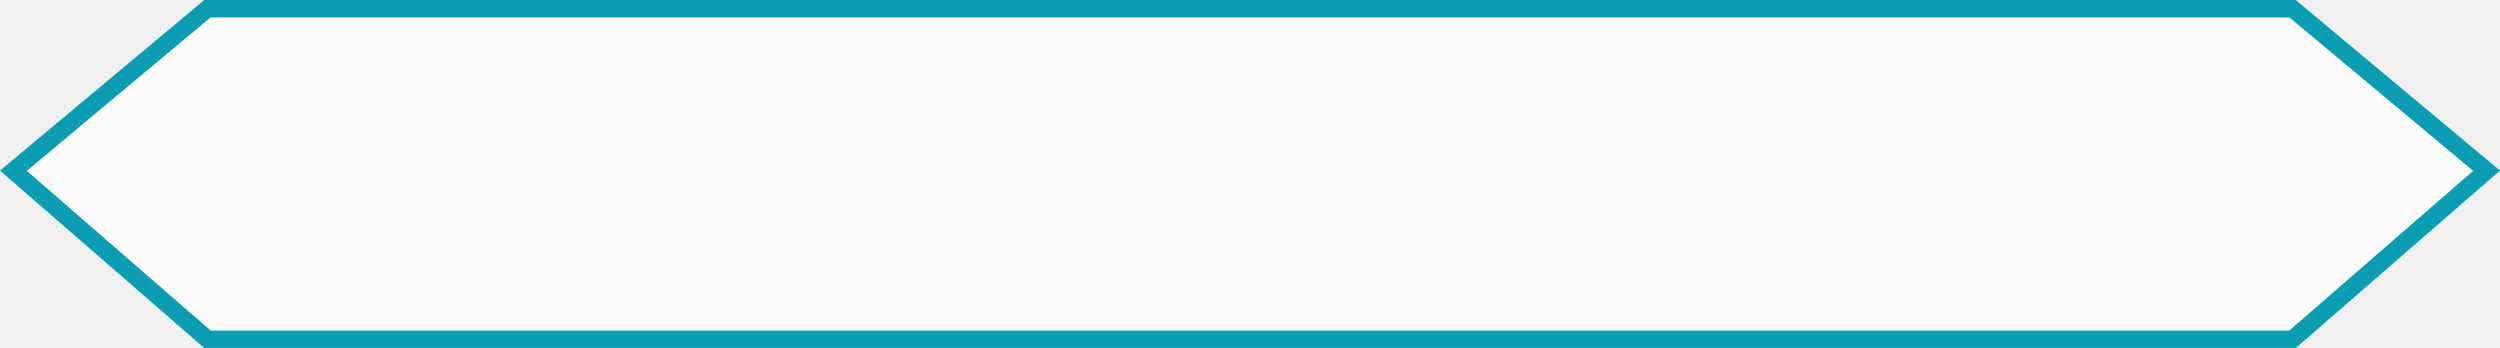
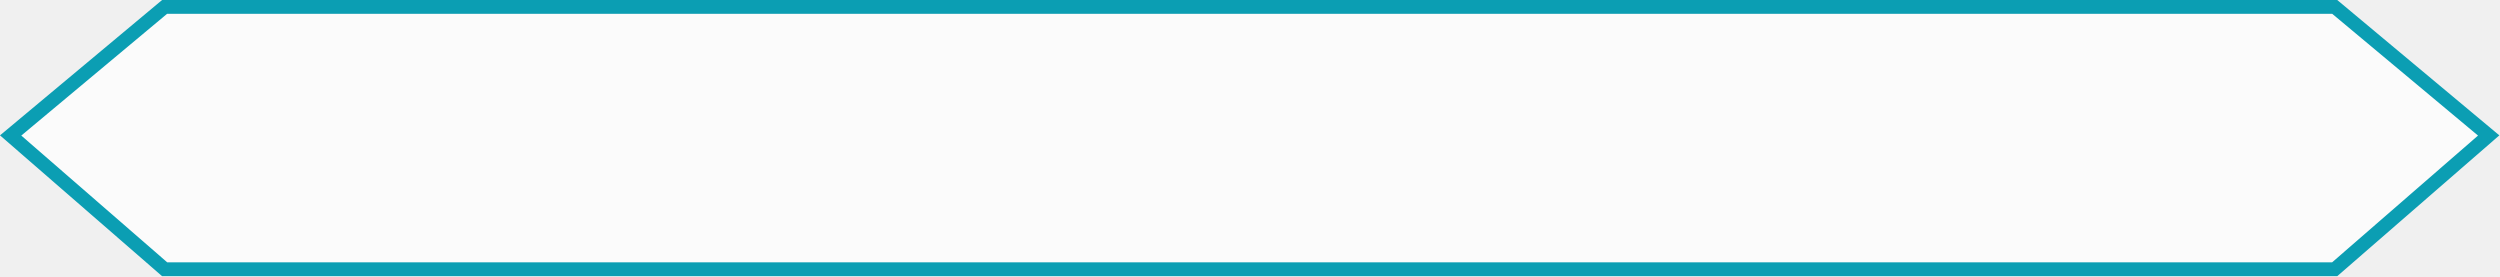
- <svg xmlns="http://www.w3.org/2000/svg" version="1.1" x="0px" y="0px" width="143.695px" height="20px" viewBox="0 0 143.695 20" enable-background="new 0 0 143.695 20" xml:space="preserve">
-   <g id="Layer_1" display="none">
+ <svg xmlns="http://www.w3.org/2000/svg" version="1.1" id="Layer_1" x="0px" y="0px" width="181.085px" height="20px" viewBox="0 0 181.085 20" enable-background="new 0 0 181.085 20" xml:space="preserve">
+   <g id="Layer_1_1_" display="none">
    <g display="inline" opacity="0.7">
      <g opacity="0.7">
        <polygon fill="#FFFFFF" points="131.424,1 9.424,1 -0.577,11.083 9.424,20 131.424,20 141.424,11.025    " />
      </g>
    </g>
  </g>
  <g id="Layer_2">
-     <polygon opacity="0.7" fill="#FFFFFF" points="131.771,1 142.923,10.312 131.771,20 11.923,20 0.771,10.312 11.923,1  " />
-     <path fill="#0B9EB3" d="M131.958,20H11.736L0,9.805L11.742,0h120.21l11.742,9.805L131.958,20z M12.11,19h119.474l10.567-9.18   L131.589,1H12.104L1.542,9.82L12.11,19z" />
+     <polygon opacity="0.7" fill="#FFFFFF" enable-background="new    " points="169.114,1 180.265,10.312 169.114,20 11.923,20    0.771,10.312 11.923,1  " />
+     <path fill="#0B9EB3" d="M169.301,20H11.736L0,9.805L11.742,0h157.553l11.742,9.805L169.301,20z M12.11,19h156.816l10.567-9.18   L168.931,1H12.104L1.542,9.82L12.11,19z" />
  </g>
</svg>
